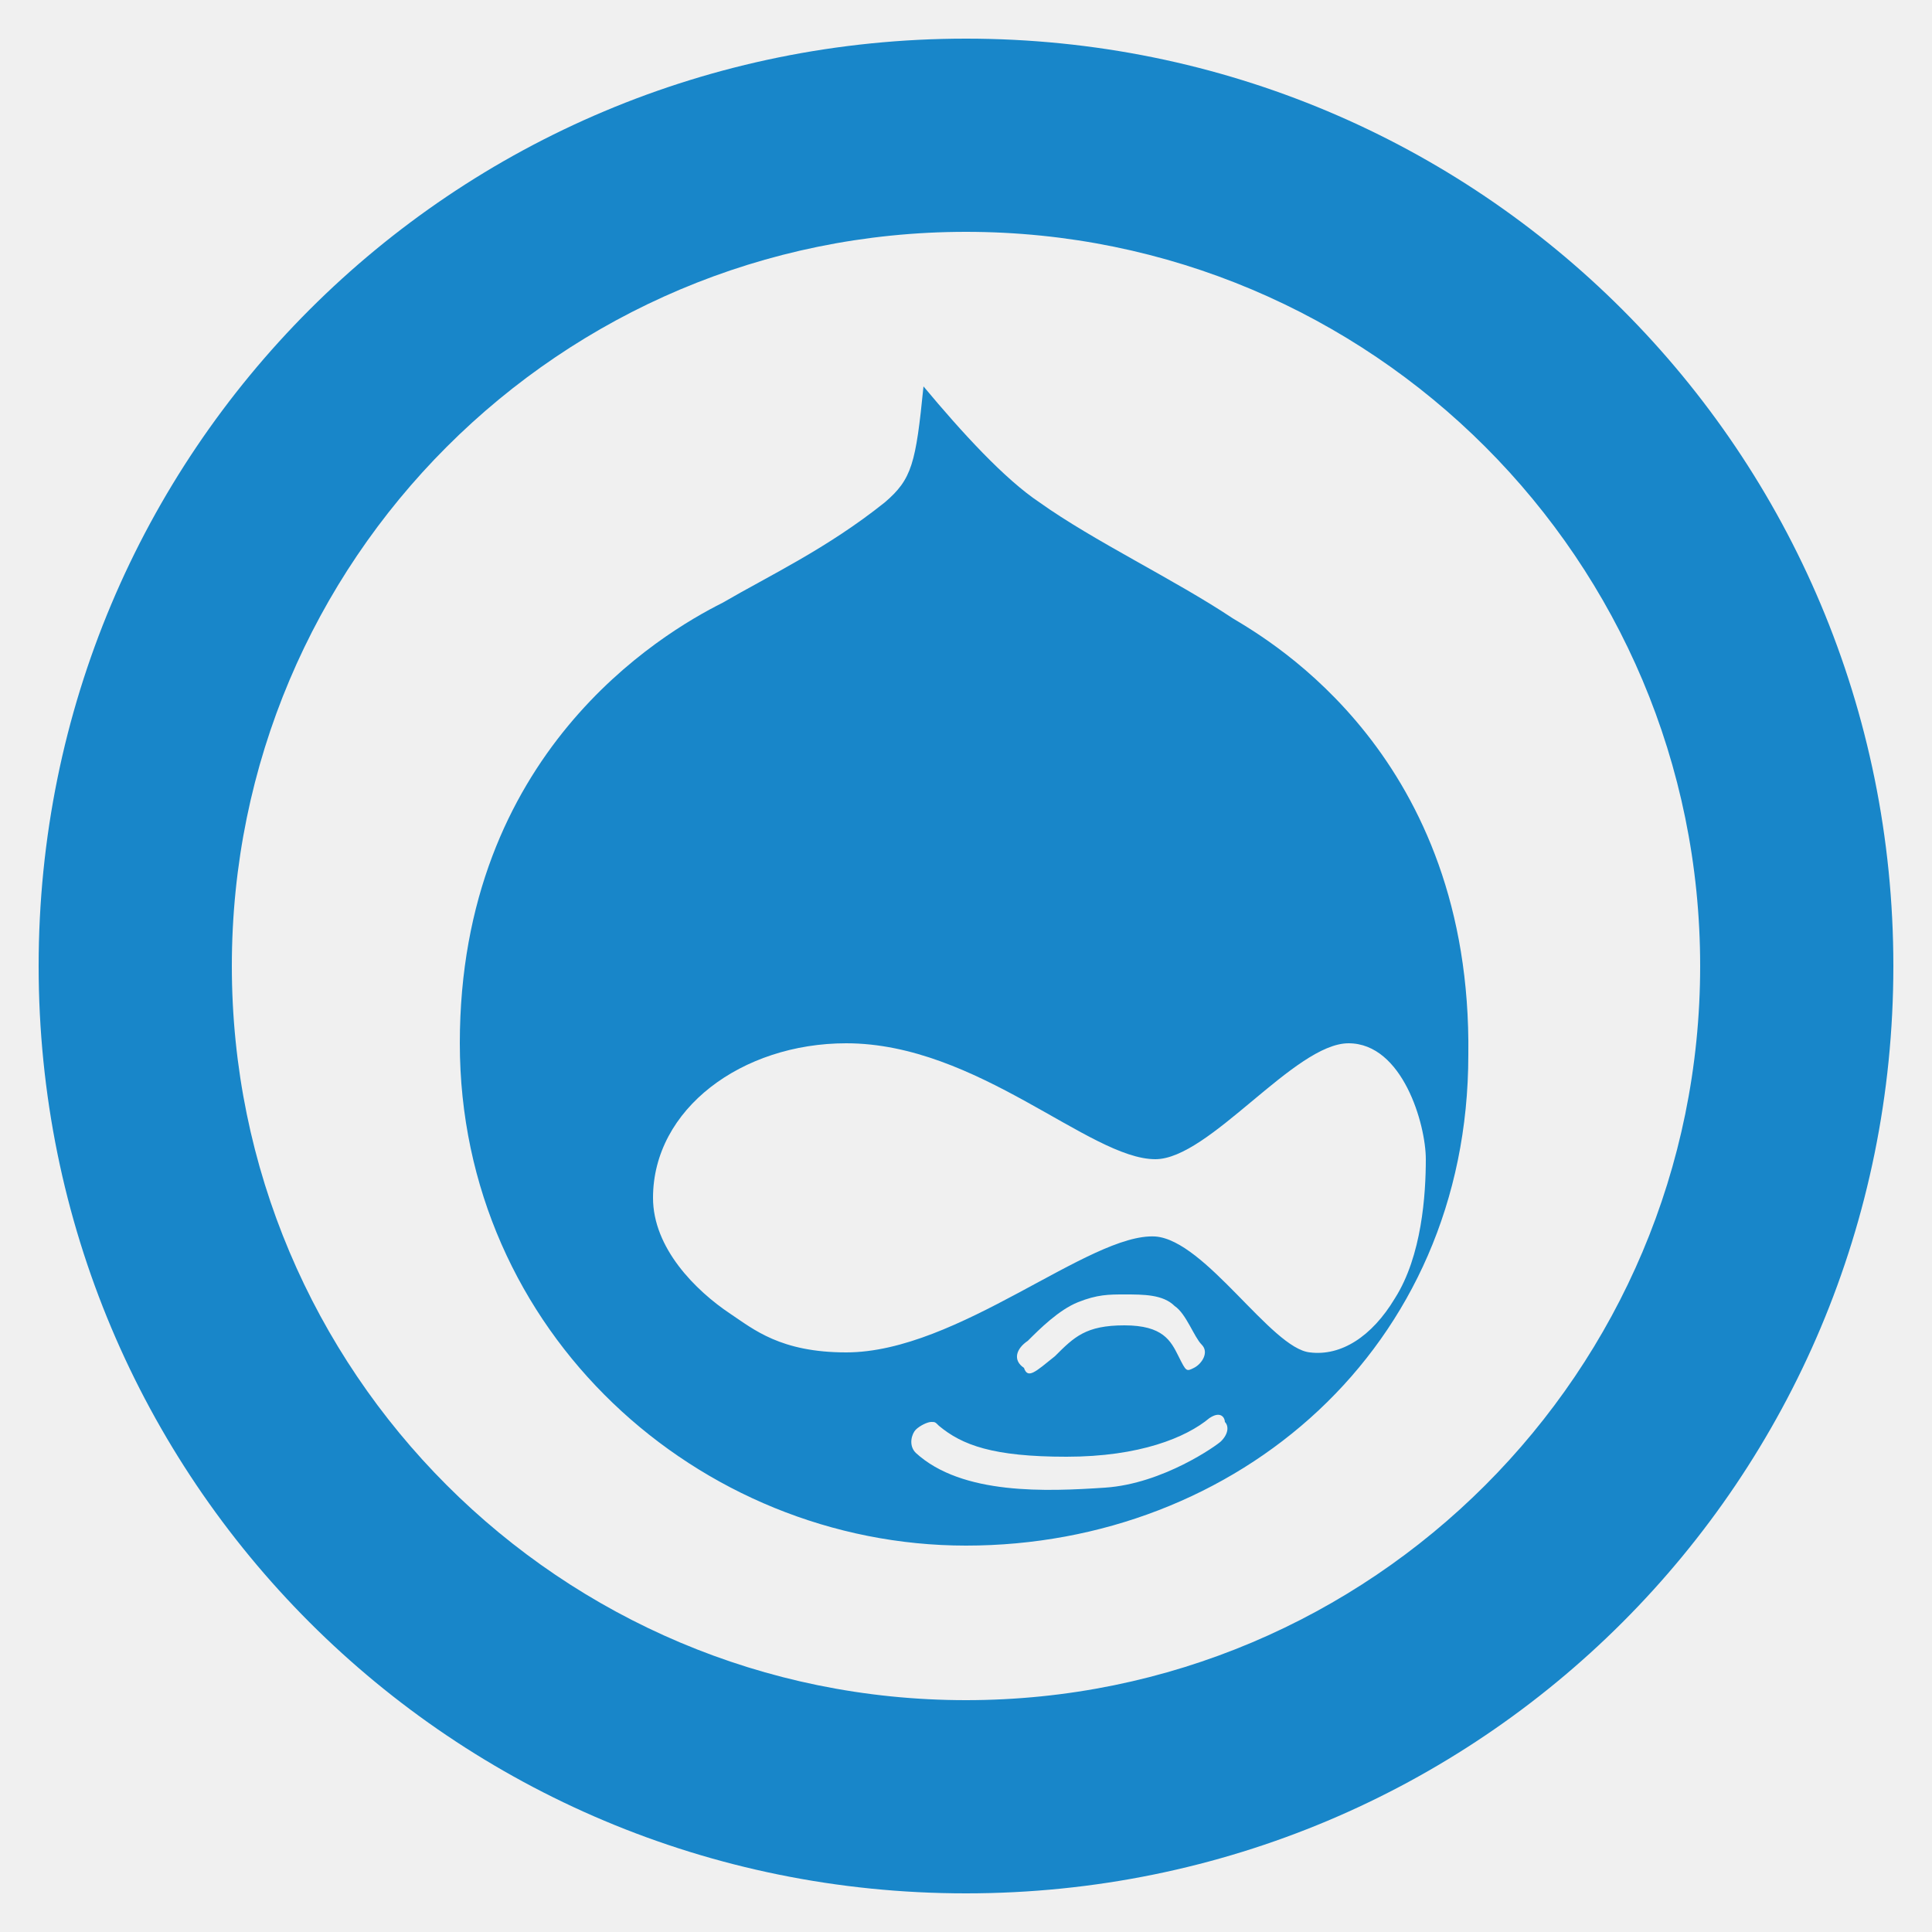
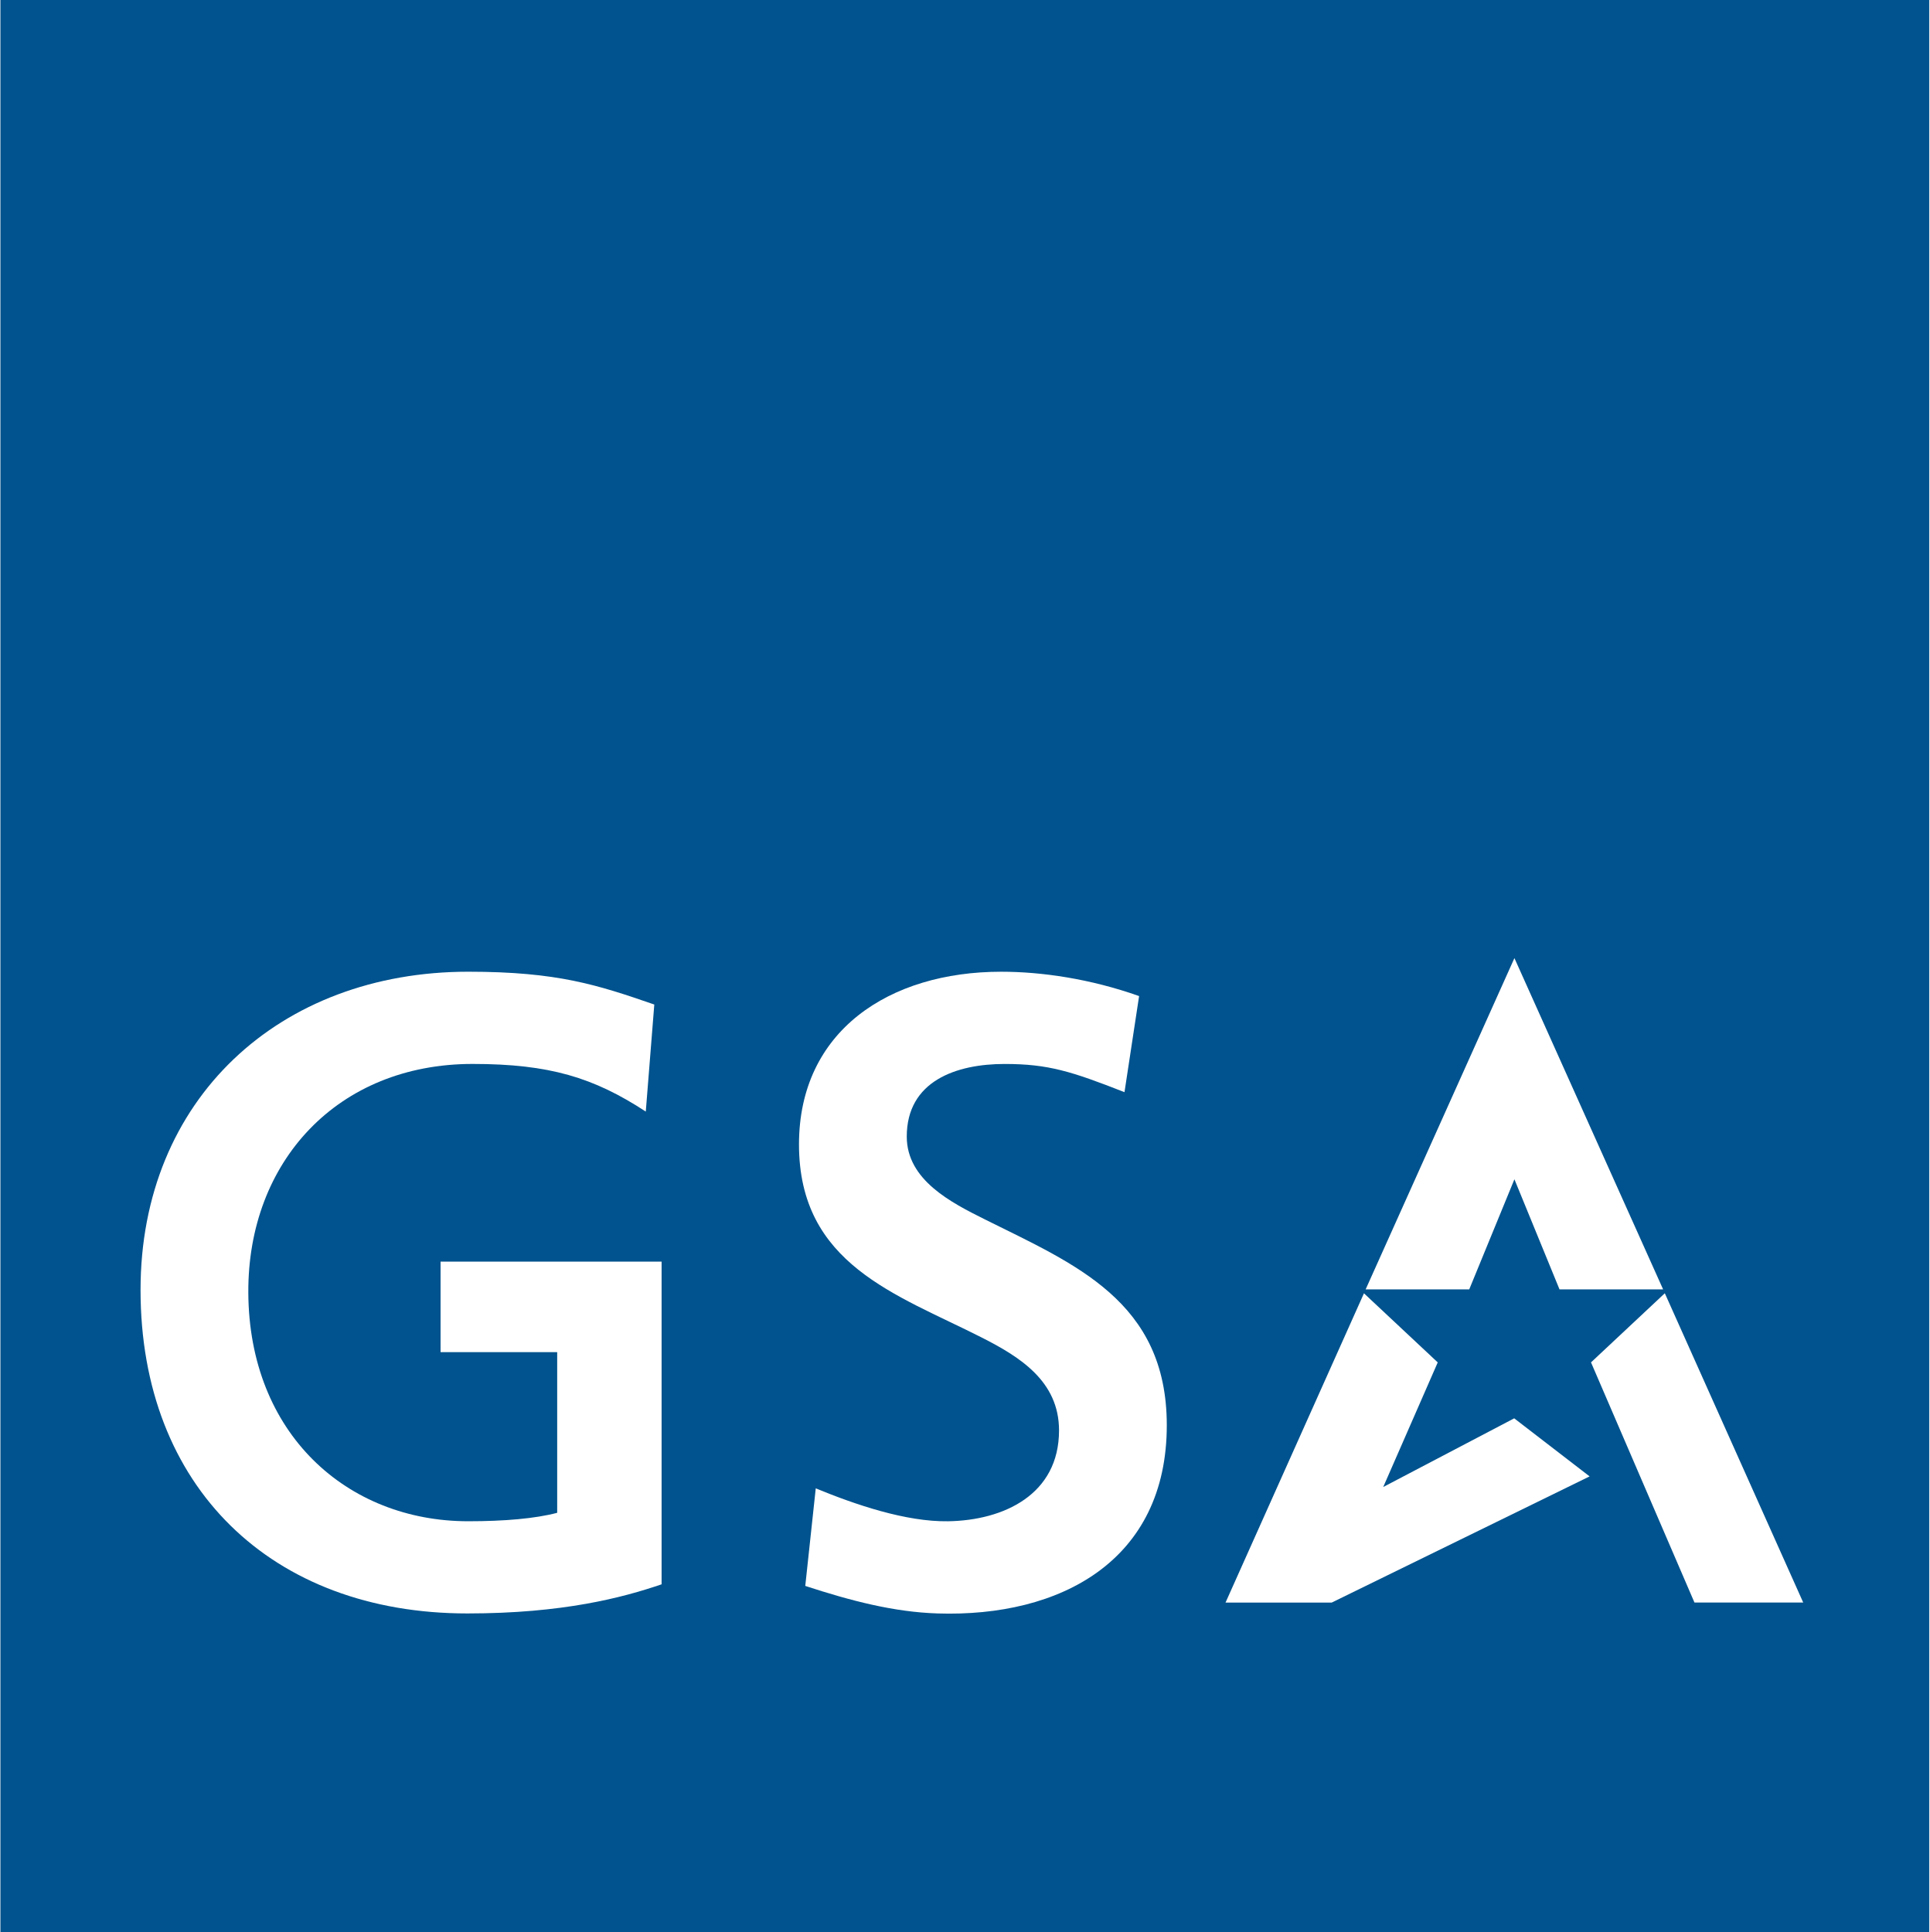
- <svg xmlns="http://www.w3.org/2000/svg" enable-background="new 0 0 50 50" id="Layer_1" version="1.1" viewBox="0 0 50 50" xml:space="preserve">
-   <path d="M31.9,16c-1.5-1-3.6-2-5-3c-0.9-0.6-2-1.8-3-3c-0.2,2-0.3,2.4-1,3c-1.5,1.2-3,1.9-4.2,2.6  c-1.6,0.8-6.8,3.9-6.8,11.4c0,7.5,6.2,13,13.1,13c7,0,13-5.1,13-12.7C38.1,19.6,32.9,16.6,31.9,16z M31.6,37.3  c-0.1,0.1-1.5,1.1-3,1.2s-3.7,0.2-4.9-0.9c-0.2-0.2-0.1-0.5,0-0.6c0.1-0.1,0.3-0.2,0.4-0.2s0.1,0,0.2,0.1c0.6,0.5,1.4,0.8,3.3,0.8  c1.9,0,3.1-0.5,3.7-1c0.3-0.2,0.4,0,0.4,0.1C31.8,36.9,31.8,37.1,31.6,37.3z M26.6,34.7c0.3-0.3,0.8-0.8,1.3-1  c0.5-0.2,0.8-0.2,1.2-0.2c0.5,0,1,0,1.3,0.3c0.3,0.2,0.5,0.8,0.7,1s0,0.5-0.2,0.6c-0.2,0.1-0.2,0.1-0.4-0.3  c-0.2-0.4-0.4-0.8-1.4-0.8s-1.3,0.3-1.8,0.8c-0.5,0.4-0.7,0.6-0.8,0.3C26.2,35.2,26.3,34.9,26.6,34.7z M33.9,35c-1-0.1-2.7-2.9-4-3  c-1.7-0.1-5.1,3-8,3c-1.7,0-2.4-0.6-3-1c-0.9-0.6-2-1.7-2-3c0-2.3,2.3-4,5-4c3.4,0,6.3,3,8,3c1.4,0,3.6-3,5-3c1.4,0,2,2.1,2,3  s-0.1,2.5-0.8,3.6C35.5,34.6,34.7,35.1,33.9,35z" fill="#1886C9" id="Drupicon_2_" />
-   <path d="M25,1C11.7,1,1,11.7,1,25s10.7,24,24,24s24-10.7,24-24S38.3,1,25,1z M25,44C14.5,44,6,35.5,6,25S14.5,6,25,6  s19,8.5,19,19S35.5,44,25,44z" fill="#1886C9" />
+ <svg xmlns="http://www.w3.org/2000/svg" version="1.1" id="Layer_1" x="0px" y="0px" width="719px" height="720px" viewBox="0 0 129.996 130.238" enable-background="new 0 0 129.996 130.238" xml:space="preserve">
+   <rect fill="#00538E" width="129.996" height="130.238" />
+   <path fill="#FFFFFF" d="M78.611,96.076c0,9.138-7.175,12.953-15.451,12.688c-2.938-0.095-5.799-0.838-8.916-1.855l0.707-6.578  c2.638,1.086,6.057,2.263,8.92,2.219c3.74-0.058,7.477-1.794,7.477-6.124c0-3.335-2.67-4.976-5.252-6.283  c-5.709-2.896-12.275-4.907-12.275-12.998c0-7.65,6.084-11.64,13.625-11.64c2.741,0,6.014,0.477,9.299,1.641l-0.985,6.478  c-3.577-1.403-5.14-1.901-8.078-1.901c-3.253,0-6.597,1.143-6.597,4.896c0,2.933,3.01,4.456,5.248,5.573  C72.398,85.218,78.611,87.703,78.611,96.076" />
+   <path fill="#FFFFFF" d="M44.561,106.8c-2.632,0.901-6.662,1.964-13.092,1.964c-13.195,0-22.027-8.529-22.027-21.805  c0-12.882,9.375-21.455,22.086-21.455c6.036,0,8.727,0.896,12.541,2.212l-0.574,7.216c-3.51-2.294-6.498-3.211-11.674-3.211  c-9.09,0-15.158,6.578-15.115,15.412c0.043,9.506,6.648,15.416,14.822,15.416c2.437,0,4.508-0.178,5.996-0.569V91.15h-7.861v-6.103  h14.898V106.8" />
+   <polyline fill="#FFFFFF" points="102.041,64.587 112.063,86.918 105.08,86.918 102.041,79.497 98.996,86.918 92.014,86.918   102.041,64.587 " />
+   <polyline fill="#FFFFFF" points="112.178,87.179 121.507,108.029 114.176,108.029 107.203,91.839 112.178,87.179 " />
+   <polyline fill="#FFFFFF" points="91.9,87.183 96.873,91.841 93.199,100.24 102.027,95.611 107.109,99.525 89.727,108.031   82.57,108.031 91.9,87.183 " />
</svg>
